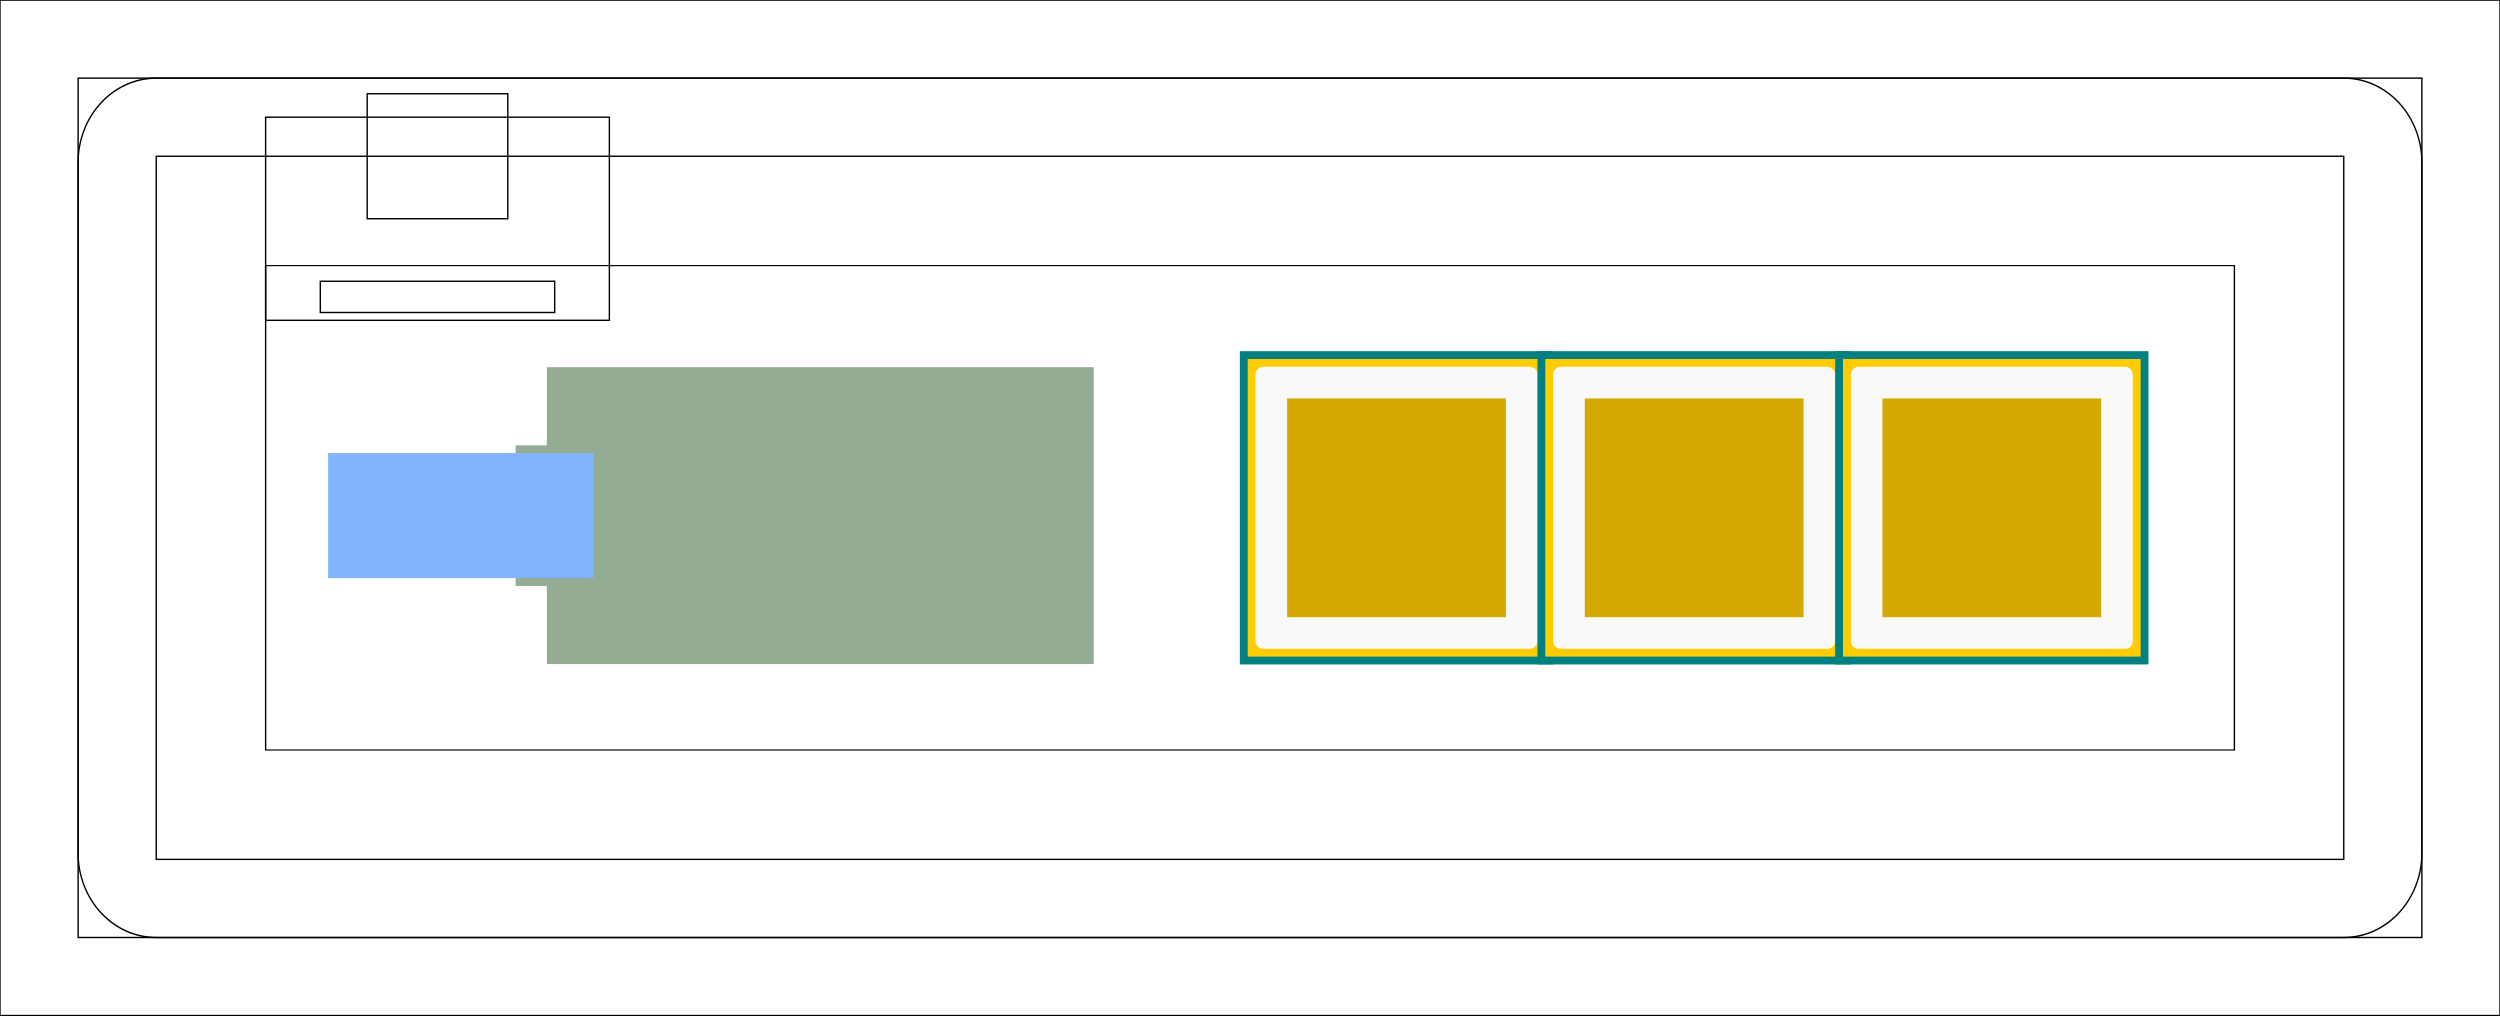
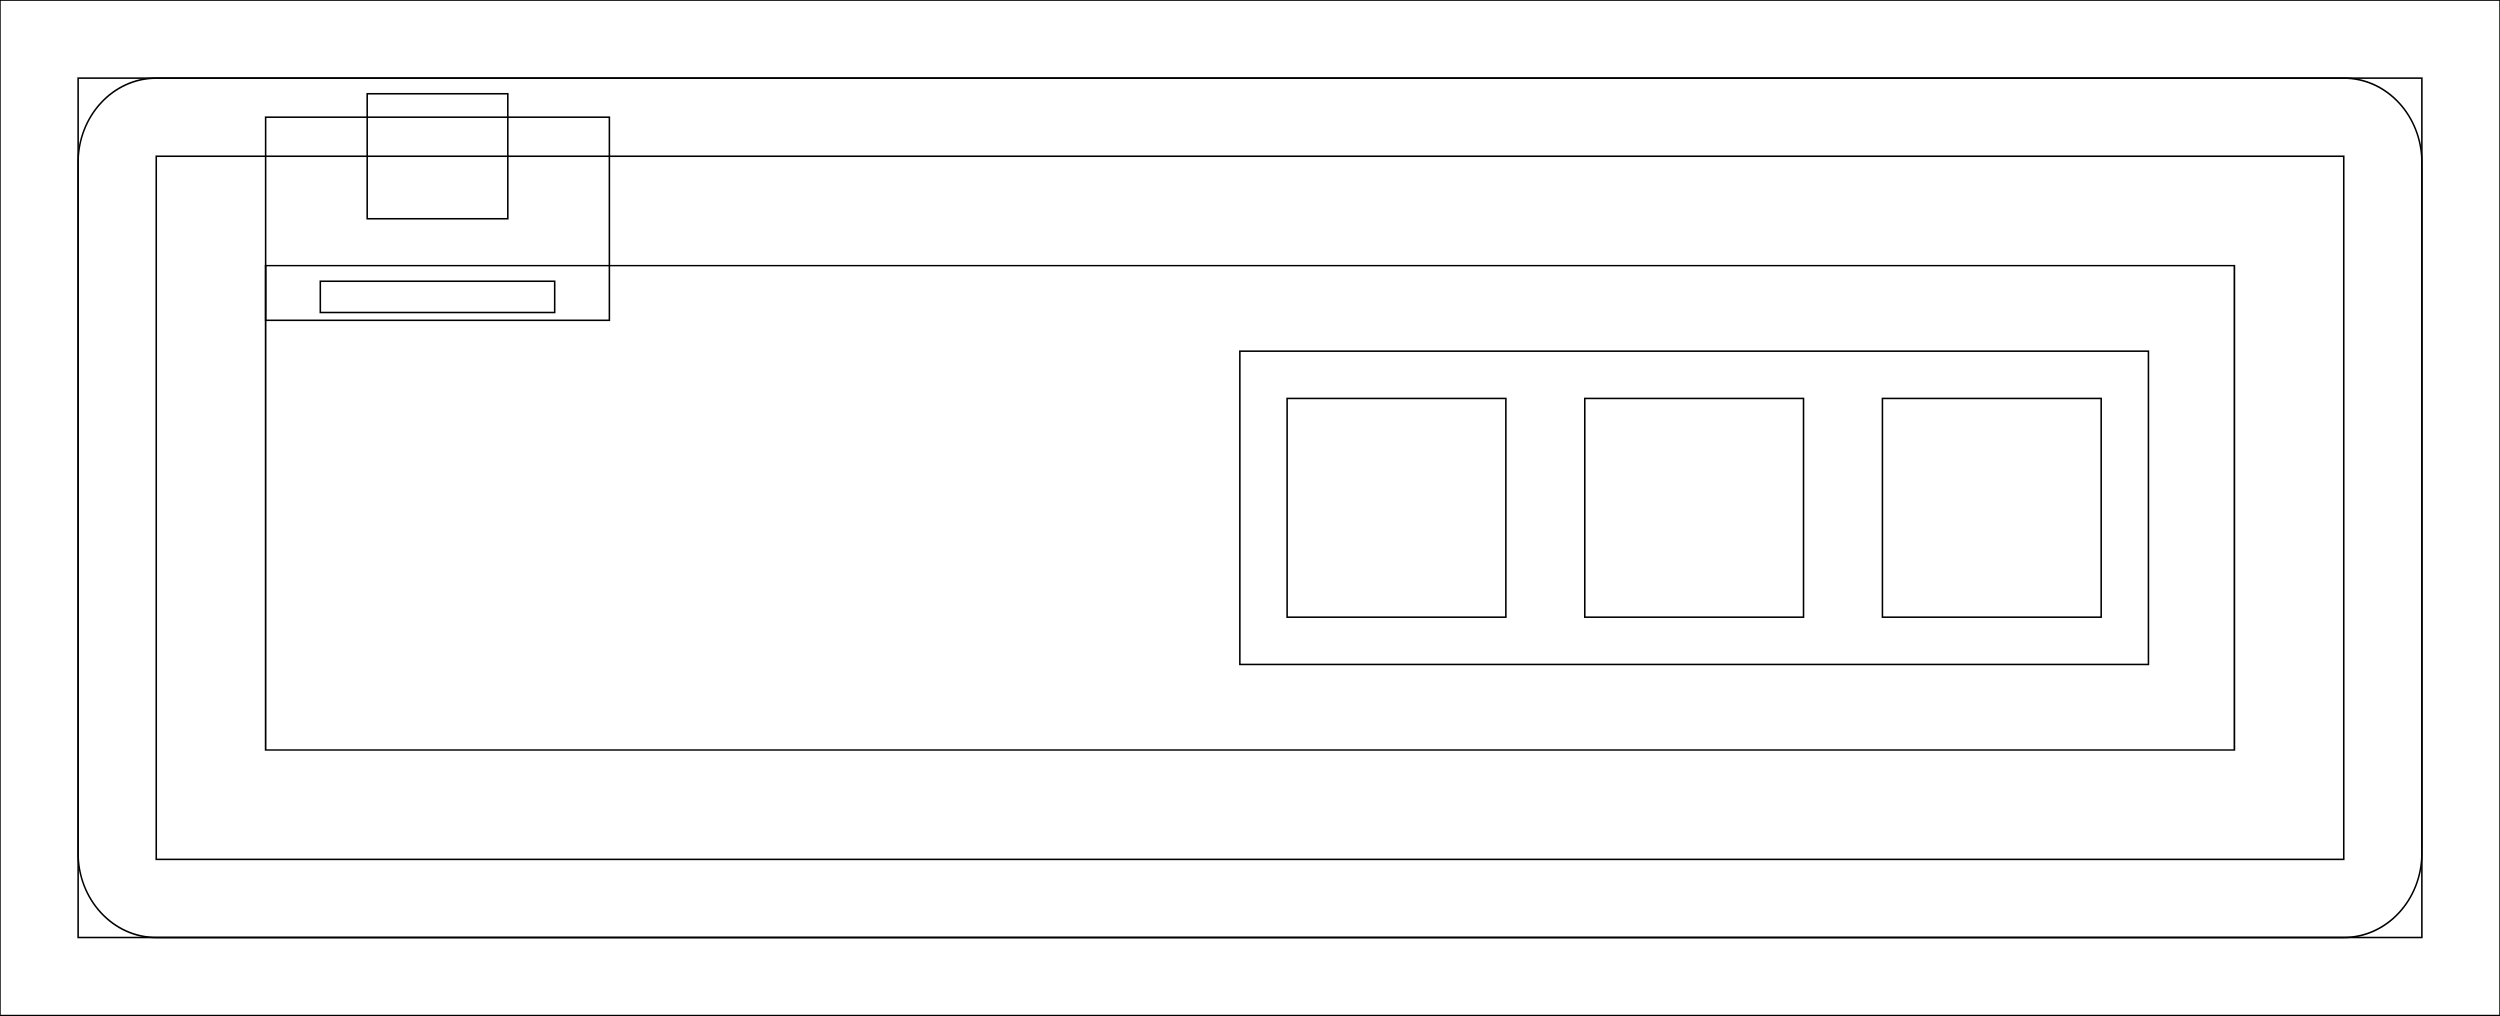
<svg xmlns="http://www.w3.org/2000/svg" width="160mm" height="65mm" viewBox="0 0 160 65" version="1.1" id="svg1" xml:space="preserve">
  <defs id="defs1">
    <rect x="245.669" y="-188.976" width="585.827" height="75.591" id="rect77" />
    <marker id="Arrow2Sstart" orient="auto" refX="0" refY="0" style="overflow:visible">
      <path d="M 8.72,4.03 -2.21,0.02 8.72,-4 c -1.75,2.37 -1.74,5.62 0,8.03 z" id="Arrow2SstartPath" style="fill:#000000;fill-opacity:1;stroke:none" transform="matrix(0.3,0,0,0.3,-0.69,0)" />
    </marker>
    <marker id="Arrow2Send" orient="auto" refX="0" refY="0" style="overflow:visible">
      <path d="M 8.72,4.03 -2.21,0.02 8.72,-4 c -1.75,2.37 -1.74,5.62 0,8.03 z" id="Arrow2SendPath" style="fill:#000000;fill-opacity:1;stroke:none" transform="matrix(-0.3,0,0,-0.3,0.69,0)" />
    </marker>
    <rect x="245.669" y="-188.976" width="113.386" height="152.913" id="rect79" />
    <rect x="245.669" y="-188.976" width="585.827" height="75.591" id="rect77-3" />
    <rect x="245.669" y="-188.976" width="113.386" height="152.913" id="rect79-2" />
    <marker id="Arrow2Sstart-6" orient="auto" refX="0" refY="0" style="overflow:visible">
      <path d="M 8.72,4.03 -2.21,0.02 8.72,-4 c -1.75,2.37 -1.74,5.62 0,8.03 z" id="Arrow2SstartPath-1" style="fill:#000000;fill-opacity:1;stroke:none" transform="matrix(0.3,0,0,0.3,-0.69,0)" />
    </marker>
    <marker id="Arrow2Send-4" orient="auto" refX="0" refY="0" style="overflow:visible">
      <path d="M 8.72,4.03 -2.21,0.02 8.72,-4 c -1.75,2.37 -1.74,5.62 0,8.03 z" id="Arrow2SendPath-2" style="fill:#000000;fill-opacity:1;stroke:none" transform="matrix(-0.3,0,0,-0.3,0.69,0)" />
    </marker>
    <marker id="Arrow2Sstart-68" orient="auto" refX="0" refY="0" style="overflow:visible">
      <path d="M 8.72,4.03 -2.21,0.02 8.72,-4 c -1.75,2.37 -1.74,5.62 0,8.03 z" id="Arrow2SstartPath-5" style="fill:#000000;fill-opacity:1;stroke:none" transform="matrix(0.3,0,0,0.3,-0.69,0)" />
    </marker>
    <marker id="Arrow2Send-7" orient="auto" refX="0" refY="0" style="overflow:visible">
      <path d="M 8.72,4.03 -2.21,0.02 8.72,-4 c -1.75,2.37 -1.74,5.62 0,8.03 z" id="Arrow2SendPath-6" style="fill:#000000;fill-opacity:1;stroke:none" transform="matrix(-0.3,0,0,-0.3,0.69,0)" />
    </marker>
    <marker id="Arrow2Sstart-0" orient="auto" refX="0" refY="0" style="overflow:visible">
      <path d="M 8.72,4.03 -2.21,0.02 8.72,-4 c -1.75,2.37 -1.74,5.62 0,8.03 z" id="Arrow2SstartPath-2" style="fill:#000000;fill-opacity:1;stroke:none" transform="matrix(0.3,0,0,0.3,-0.69,0)" />
    </marker>
    <marker id="Arrow2Send-8" orient="auto" refX="0" refY="0" style="overflow:visible">
      <path d="M 8.72,4.03 -2.21,0.02 8.72,-4 c -1.75,2.37 -1.74,5.62 0,8.03 z" id="Arrow2SendPath-60" style="fill:#000000;fill-opacity:1;stroke:none" transform="matrix(-0.3,0,0,-0.3,0.69,0)" />
    </marker>
    <marker id="Arrow2Sstart-2" orient="auto" refX="0" refY="0" style="overflow:visible">
      <path d="M 8.72,4.03 -2.21,0.02 8.72,-4 c -1.75,2.37 -1.74,5.62 0,8.03 z" id="Arrow2SstartPath-3" style="fill:#000000;fill-opacity:1;stroke:none" transform="matrix(0.3,0,0,0.3,-0.69,0)" />
    </marker>
    <marker id="Arrow2Send-2" orient="auto" refX="0" refY="0" style="overflow:visible">
      <path d="M 8.72,4.03 -2.21,0.02 8.72,-4 c -1.75,2.37 -1.74,5.62 0,8.03 z" id="Arrow2SendPath-21" style="fill:#000000;fill-opacity:1;stroke:none" transform="matrix(-0.3,0,0,-0.3,0.69,0)" />
    </marker>
    <marker id="Arrow2Sstart-7" orient="auto" refX="0" refY="0" style="overflow:visible">
      <path d="M 8.72,4.03 -2.21,0.02 8.72,-4 c -1.75,2.37 -1.74,5.62 0,8.03 z" id="Arrow2SstartPath-7" style="fill:#000000;fill-opacity:1;stroke:none" transform="matrix(0.3,0,0,0.3,-0.69,0)" />
    </marker>
    <marker id="Arrow2Send-9" orient="auto" refX="0" refY="0" style="overflow:visible">
      <path d="M 8.72,4.03 -2.21,0.02 8.72,-4 c -1.75,2.37 -1.74,5.62 0,8.03 z" id="Arrow2SendPath-3" style="fill:#000000;fill-opacity:1;stroke:none" transform="matrix(-0.3,0,0,-0.3,0.69,0)" />
    </marker>
    <marker id="Arrow2Sstart-20" orient="auto" refX="0" refY="0" style="overflow:visible">
      <path d="M 8.72,4.03 -2.21,0.02 8.72,-4 c -1.75,2.37 -1.74,5.62 0,8.03 z" id="Arrow2SstartPath-0" style="fill:#000000;fill-opacity:1;stroke:none" transform="matrix(0.3,0,0,0.3,-0.69,0)" />
    </marker>
    <marker id="Arrow2Send-1" orient="auto" refX="0" refY="0" style="overflow:visible">
      <path d="M 8.72,4.03 -2.21,0.02 8.72,-4 c -1.75,2.37 -1.74,5.62 0,8.03 z" id="Arrow2SendPath-4" style="fill:#000000;fill-opacity:1;stroke:none" transform="matrix(-0.3,0,0,-0.3,0.69,0)" />
    </marker>
  </defs>
  <g id="g69" style="display:none">
    <g id="layer1-1" style="display:inline" transform="translate(-114.1563,40.62491)">
      <path id="rect75-8" style="fill:#008080;stroke:#000000;stroke-width:0;stroke-dasharray:none" d="M 18.55,18.55 H 57.6 V 43.362 l -19.026,-10e-7 3e-6,4.763 H 18.55 Z" transform="matrix(0,1.001281,-1,0,209.4063,-2.548664)" />
      <path id="rect2-9" style="fill:#ffcc00;stroke:#000000;stroke-width:0;stroke-dasharray:none" d="m 190.356,16.525 v 38.1 h -23.812 v -19.05 l -4.763,2e-6 V 16.525 Z" />
      <path id="path1-2" style="display:inline;fill:#f9f9f9;stroke:#000000;stroke-width:0;stroke-dasharray:none" d="m 20.05,19.55 h 36.1 a 0.5,0.5 45 0 1 0.5,0.5 l 0,21.813 a 0.5,0.5 135 0 1 -0.5,0.5 l -18.05,-10e-7 a 0.5,0.5 135 0 0 -0.5,0.5 l 3e-6,3.763 a 0.5,0.5 135 0 1 -0.5,0.5 l -17.05,0 a 0.5,0.5 45 0 1 -0.5,-0.5 v -26.575 a 0.5,0.5 135 0 1 0.5,-0.5 z" transform="rotate(90,105.9656,103.4407)" />
      <g id="g2" transform="translate(142.7313,-2.524908)">
        <path id="path18" style="fill:#d4aa00;stroke:#000000;stroke-width:0;stroke-dasharray:none" d="m 35.219,45.807 v 0.875 h -6.27 v 6.65 h 6.27 v 0.875 h 2.8 v -0.875 h 2.931 v -6.65 h -2.931 v -0.875 z" />
        <path style="fill:#d4aa00;stroke:#000000;stroke-width:0;stroke-dasharray:none" d="M 28.719,31.1 V 45.1 H 42.719 V 31.1 Z" id="path17" />
        <path id="path3" style="fill:#d4aa00;stroke:#000000;stroke-width:0;stroke-dasharray:none" d="m 35.219,21.994 v 0.875 h -6.27 v 6.65 h 6.27 v 0.875 h 2.8 v -0.875 h 2.931 v -6.65 h -2.931 v -0.875 z" />
      </g>
    </g>
    <g id="g4" transform="translate(-89.92917,-3.175004)">
      <path id="rect75-80" style="display:inline;fill:#008080;stroke:#000000;stroke-width:0;stroke-dasharray:none" d="M 18.55,18.55 H 152.842 v 20.05 H 18.55 Z" transform="matrix(1.000434,0,0,1,89.92112,98.925)" />
      <path id="rect2-54" style="display:inline;fill:#ffcc00;stroke:#000000;stroke-width:0;stroke-dasharray:none" d="m 108.979,117.975 h 133.35 v 19.05 h -133.35 z" />
      <path id="path1-8" style="display:inline;fill:#f9f9f9;stroke:#000000;stroke-width:0;stroke-dasharray:none" d="m 20.05,19.55 131.35,0 a 0.5,0.5 45 0 1 0.5,0.5 l 0,17.05 a 0.5,0.5 135 0 1 -0.5,0.5 H 20.05 a 0.5,0.5 45 0 1 -0.5,-0.5 v -17.05 a 0.5,0.5 135 0 1 0.5,-0.5 z" transform="translate(89.92917,98.925)" />
      <path id="path22" style="display:inline;fill:#d4aa00;stroke:#000000;stroke-width:0;stroke-dasharray:none" d="m 229.479,122.27 v 2.931 h -0.875 v 2.8 h 0.875 v 6.27 h 6.65 v -6.27 h 0.875 v -2.8 h -0.875 v -2.931 z" />
      <path id="path21" style="display:inline;fill:#d4aa00;stroke:#000000;stroke-width:0;stroke-dasharray:none" d="m 115.179,122.27 v 2.931 h -0.875 v 2.8 h 0.875 v 6.27 h 6.65 v -6.27 h 0.875 v -2.8 h -0.875 v -2.931 z" />
      <path style="display:inline;fill:#d4aa00;stroke:#000000;stroke-width:0;stroke-dasharray:none" d="m 168.654,120.5 v 14 h 14 v -14 z" id="path3-1" />
    </g>
    <g id="layer1-2" style="display:inline" transform="translate(-3e-6,76.2)">
      <path id="rect75-4" style="fill:#008080;stroke:#000000;stroke-width:0;stroke-dasharray:none" d="M 18.55,18.55 H 138.56 v 20.05 H 18.55 Z" transform="matrix(1.000434,0,0,1,-0.00804929,0)" />
      <path id="rect2-8" style="fill:#ffcc00;stroke:#000000;stroke-width:0;stroke-dasharray:none" d="M 19.05,19.05 H 138.113 V 38.1 H 19.05 Z" />
      <path id="path1-6" style="display:inline;fill:#f9f9f9;stroke:#000000;stroke-width:0;stroke-dasharray:none" d="M 20.05,19.55 H 137.113 a 0.5,0.5 45 0 1 0.5,0.5 v 17.05 a 0.5,0.5 135 0 1 -0.5,0.5 H 20.05 a 0.5,0.5 45 0 1 -0.5,-0.5 v -17.05 a 0.5,0.5 135 0 1 0.5,-0.5 z" />
      <g id="g3">
        <path id="path12" style="display:inline;fill:#d4aa00;stroke:#000000;stroke-width:0;stroke-dasharray:none" d="m 125.263,23.345 v 2.931 h -0.875 v 2.8 h 0.875 v 6.27 h 6.65 v -6.27 h 0.875 v -2.8 h -0.875 v -2.931 z" />
        <path style="display:inline;fill:#d4aa00;stroke:#000000;stroke-width:0;stroke-dasharray:none" d="M 71.581,21.575 V 35.575 H 85.581 V 21.575 Z" id="path3-5" />
        <path id="path11" style="display:inline;fill:#d4aa00;stroke:#000000;stroke-width:0;stroke-dasharray:none" d="m 25.25,23.345 v 2.931 h -0.875 v 2.8 h 0.875 v 6.27 h 6.65 v -6.27 h 0.875 v -2.8 h -0.875 v -2.931 z" />
      </g>
    </g>
    <g id="layer1-60" style="display:inline;fill:#f9f9f9" transform="translate(18.55,75.69999)">
      <path id="rect75-7" style="fill:#008080;stroke:#000000;stroke-width:0" d="M 0,0 H 34.338 V 20.05 H 0 Z" />
      <path id="rect2-1" style="fill:#ffcc00;stroke:#000000;stroke-width:0" d="M 0.5,0.5 H 33.838 V 19.55 H 0.5 Z" />
      <path id="path1-7" style="fill:#f9f9f9;stroke:#000000;stroke-width:0" d="m 1.5,1 h 31.338 a 0.5,0.5 45 0 1 0.5,0.5 v 17.05 a 0.5,0.5 135 0 1 -0.5,0.5 L 1.5,19.05 A 0.5,0.5 45 0 1 1,18.55 V 1.5 A 0.5,0.5 135 0 1 1.5,1 Z" />
      <path id="rect152-7" style="fill:#d4aa00;stroke:#000000;stroke-width:0" d="m 10.169,3.025 h 14 V 17.025 h -14 z" />
    </g>
    <g id="layer1-19" style="display:inline" transform="translate(18.55,56.65)">
      <path id="rect75-86" style="fill:#008080;stroke:#000000;stroke-width:0;stroke-dasharray:none" d="M 0,0 H 29.575 V 20.05 H 0 Z" />
      <path id="rect2-5" style="fill:#ffcc00;stroke:#000000;stroke-width:0;stroke-dasharray:none" d="M 0.5,0.5 H 29.075 V 19.55 H 0.5 Z" />
      <path id="path1-0" style="fill:#f9f9f9;stroke:#000000;stroke-width:0;stroke-dasharray:none" d="m 1.5,1 h 26.575 a 0.5,0.5 45 0 1 0.5,0.5 l 0,17.05 a 0.5,0.5 135 0 1 -0.5,0.5 H 1.5 A 0.5,0.5 45 0 1 1,18.55 V 1.5 A 0.5,0.5 135 0 1 1.5,1 Z" />
      <path id="rect152-2" style="fill:#d4aa00;stroke:#000000;stroke-width:0;stroke-dasharray:none" d="M 7.787,3.025 H 21.788 V 17.025 H 7.787 Z" />
    </g>
    <g id="layer1-6" style="display:inline" transform="translate(18.55,37.6)">
      <path id="rect75-85" style="fill:#008080;stroke:#000000;stroke-width:0" d="M 0,0 H 24.812 V 20.05 H 0 Z" />
      <path id="rect2-7" style="fill:#ffcc00;stroke:#000000;stroke-width:0" d="M 0.5,0.5 H 24.312 V 19.55 H 0.5 Z" />
      <path id="path1-61" style="fill:#f9f9f9;stroke:#000000;stroke-width:0" d="m 1.5,1 h 21.812 a 0.5,0.5 45 0 1 0.5,0.5 v 17.05 a 0.5,0.5 135 0 1 -0.5,0.5 H 1.5 A 0.5,0.5 45 0 1 1,18.55 V 1.5 A 0.5,0.5 135 0 1 1.5,1 Z" />
      <path id="rect152-8" style="fill:#d4aa00;stroke:#000000;stroke-width:0" d="M 5.406,3.025 H 19.406 V 17.025 H 5.406 Z" />
    </g>
    <g id="g1" transform="translate(4.23333,0.79375)" style="display:inline">
      <path id="rect75" style="fill:#008080;stroke:#000000;stroke-width:0" d="M 14.317,17.756 H 34.367 V 37.806 H 14.317 Z" />
      <path id="rect2" style="fill:#ffcc00;stroke:#000000;stroke-width:0" d="M 14.817,18.256 H 33.867 V 37.306 H 14.817 Z" />
      <path id="path1" style="fill:#f9f9f9;stroke:#000000;stroke-width:0" d="M 20.05,19.55 H 37.1 a 0.5,0.5 45 0 1 0.5,0.5 l 0,17.05 a 0.5,0.5 135 0 1 -0.5,0.5 H 20.05 a 0.5,0.5 45 0 1 -0.5,-0.5 v -17.05 a 0.5,0.5 135 0 1 0.5,-0.5 z" transform="translate(-4.233331,-0.793751)" />
      <path id="rect152" style="fill:#d4aa00;stroke:#000000;stroke-width:0" d="m 17.342,20.781 h 14 v 14 h -14 z" />
    </g>
  </g>
-   <g id="g4-7" style="display:inline" transform="rotate(-90,107.75,107.75)">
+   <g id="g4-7" style="display:none" transform="rotate(-90,107.5,107.5)">
    <path id="rect39" style="display:inline;fill:#93ac93;stroke:#000000;stroke-width:0" d="M 173,35 H 178 v -2 h 9 v 2 h 5 v 35 h -19 z" />
    <path id="rect1" style="display:inline;fill:#81b4fe;stroke:#000000;stroke-width:0" d="m 178.5,21 h 8 v 17 h -8 z" />
  </g>
  <g id="g81" style="display:inline">
-     <path id="path81" style="display:inline;opacity:1;fill:none;stroke:#000000;stroke-width:0.082;stroke-linecap:butt;stroke-linejoin:miter;stroke-dasharray:none;stroke-opacity:1;paint-order:normal" d="M 5,5 V 57.489 H 155.871 V 5 Z" transform="matrix(1.060507,0,0,1.238353,-5.302536,-6.191766)" />
-     <path id="path68" style="display:inline;opacity:1;fill:none;stroke:#000000;stroke-width:0.087;stroke-linecap:butt;stroke-linejoin:miter;stroke-dasharray:none;stroke-opacity:1;paint-order:normal" d="m 3.0802538e-7,5 -3e-14,40.875 a 5,5 45 0 0 5,5 l 140,0 a 5,5 135 0 0 5,-5 l -1e-5,-40.877 a 5,5 45 0 0 -5,-5 L 5,-5.4838527e-5 A 5,5 135 0 0 3.0802538e-7,5 Z" transform="matrix(1.00001,0,0,1.081049,4.998279,5.001788)" />
-     <path id="path70" style="display:inline;opacity:1;fill:none;stroke:#000000;stroke-width:0.09;stroke-linecap:butt;stroke-linejoin:miter;stroke-dasharray:none;stroke-opacity:1;paint-order:normal" d="M 3.0802538e-7,3.1284665e-7 V 55 L 150,55 V 0 Z" transform="translate(5,5)" />
-     <path id="path2" style="display:inline;opacity:1;fill:none;stroke:#000000;stroke-width:0.09;stroke-linecap:butt;stroke-linejoin:miter;stroke-dasharray:none;stroke-opacity:1;paint-order:normal" d="M 5,5 V 50 H 145 V 5 Z" transform="translate(5,5)" />
-     <path id="path78" style="display:inline;opacity:1;fill:none;stroke:#000000;stroke-width:0.09;stroke-linecap:butt;stroke-linejoin:miter;stroke-dasharray:none;stroke-opacity:1;paint-order:normal" d="M 5,5 V 42.578 H 133.384 V 5 Z" transform="matrix(0.9814339,0,0,0.8249427,12.09283,12.87529)" />
+     <path id="path81" style="display:inline;opacity:1;fill:none;stroke:#000000;stroke-width:0.087;stroke-linecap:butt;stroke-linejoin:miter;stroke-dasharray:none;stroke-opacity:1;paint-order:normal" d="M 5,5 V 57.489 H 155.871 V 5 Z" transform="matrix(1.060507,0,0,1.238353,-5.302536,-6.191766)" />
+     <path id="path68" style="display:inline;opacity:1;fill:none;stroke:#000000;stroke-width:0.096;stroke-linecap:butt;stroke-linejoin:miter;stroke-dasharray:none;stroke-opacity:1;paint-order:normal" d="m 3.0802538e-7,5 -3e-14,40.875 a 5,5 45 0 0 5,5 l 140,0 a 5,5 135 0 0 5,-5 l -1e-5,-40.877 a 5,5 45 0 0 -5,-5 L 5,-5.4838527e-5 A 5,5 135 0 0 3.0802538e-7,5 Z" transform="matrix(1.00001,0,0,1.081049,4.998279,5.001788)" />
+     <path id="path70" style="display:inline;opacity:1;fill:none;stroke:#000000;stroke-width:0.1;stroke-linecap:butt;stroke-linejoin:miter;stroke-dasharray:none;stroke-opacity:1;paint-order:normal" d="M 3.0802538e-7,3.1284665e-7 V 55 L 150,55 V 0 Z" transform="translate(5,5)" />
+     <path id="path2" style="display:inline;opacity:1;fill:none;stroke:#000000;stroke-width:0.1;stroke-linecap:butt;stroke-linejoin:miter;stroke-dasharray:none;stroke-opacity:1;paint-order:normal" d="M 5,5 V 50 H 145 V 5 Z" transform="translate(5,5)" />
+     <path id="path78" style="display:inline;opacity:1;fill:none;stroke:#000000;stroke-width:0.111;stroke-linecap:butt;stroke-linejoin:miter;stroke-dasharray:none;stroke-opacity:1;paint-order:normal" d="M 5,5 V 42.578 H 133.384 V 5 Z" transform="matrix(0.9814339,0,0,0.8249427,12.09283,12.87529)" />
  </g>
  <g id="g77" transform="translate(-22.99997,3.999963)" style="display:inline">
-     <path id="path38" style="display:inline;fill:none;stroke:#000000;stroke-width:0.09;stroke-dasharray:none;stroke-opacity:1" d="M 62,3.5 H 40 V 16.5 h 22 z" />
-     <path id="path39" style="display:inline;fill:none;stroke:#000000;stroke-width:0.09" d="m 46.5,2 h 9 v 8 h -9 z" />
-     <path id="path79" style="display:inline;fill:none;stroke:#000000;stroke-width:0.09" d="m 43.5,14 h 15 v 2 H 43.5 Z" />
+     <path id="path38" style="display:inline;fill:none;stroke:#000000;stroke-width:0.1;stroke-dasharray:none;stroke-opacity:1" d="M 62,3.5 H 40 V 16.5 h 22 z" />
+     <path id="path39" style="display:inline;fill:none;stroke:#000000;stroke-width:0.1;stroke-dasharray:none" d="m 46.5,2 h 9 v 8 h -9 z" />
+     <path id="path79" style="display:inline;fill:none;stroke:#000000;stroke-width:0.1;stroke-dasharray:none" d="m 43.5,14 h 15 v 2 H 43.5 Z" />
    <path id="path80" style="display:none;fill:none;stroke:#000000;stroke-width:0.09;stroke-linejoin:round" d="M 44,6 A 1.5,1.5 0 0 1 42.5,7.5 1.5,1.5 0 0 1 41,6 1.5,1.5 0 0 1 42.5,4.5 1.5,1.5 0 0 1 44,6 Z" />
    <path id="circle80" style="display:none;fill:none;stroke:#000000;stroke-width:0.09;stroke-linejoin:round" d="M 61,6 A 1.5,1.5 0 0 1 59.5,7.5 1.5,1.5 0 0 1 58,6 1.5,1.5 0 0 1 59.5,4.5 1.5,1.5 0 0 1 61,6 Z" />
    <g id="g76" transform="translate(-196.5437,3.231242)" style="display:none">
      <path id="path52" style="fill:none;stroke:#000000;stroke-width:0.09" d="m 257.044,2.769 a 1,1 0 0 1 -1,1 1,1 0 0 1 -1,-1 1,1 0 0 1 1,-1 1,1 0 0 1 1,1 z" />
      <path id="path72" style="fill:none;stroke:#000000;stroke-width:0.09" d="m 258.044,2.769 a 2,2 0 0 1 -2,2 2,2 0 0 1 -2,-2 2,2 0 0 1 2,-2 2,2 0 0 1 2,2 z" />
      <path style="fill:#aade87;stroke:#000000;stroke-width:0.09;stroke-linejoin:round" d="m 255.044,2.769 h 2" id="path73" />
      <path style="fill:#aade87;stroke:#000000;stroke-width:0.09;stroke-linejoin:round" d="m 256.044,3.769 v -2" id="path75" />
      <path id="path76" style="fill:none;stroke:#000000;stroke-width:0.09" d="m 256.844,2.769 a 0.8,0.8 0 0 1 -0.8,0.8 0.8,0.8 0 0 1 -0.8,-0.8 0.8,0.8 0 0 1 0.8,-0.8 0.8,0.8 0 0 1 0.8,0.8 z" />
    </g>
    <g id="g46" transform="translate(-213.5437,3.231242)" style="display:none">
      <path id="path40" style="fill:none;stroke:#000000;stroke-width:0.09" d="m 257.044,2.769 a 1,1 0 0 1 -1,1 1,1 0 0 1 -1,-1 1,1 0 0 1 1,-1 1,1 0 0 1 1,1 z" />
      <path id="path43" style="fill:none;stroke:#000000;stroke-width:0.09" d="m 258.044,2.769 a 2,2 0 0 1 -2,2 2,2 0 0 1 -2,-2 2,2 0 0 1 2,-2 2,2 0 0 1 2,2 z" />
      <path style="fill:#aade87;stroke:#000000;stroke-width:0.09;stroke-linejoin:round" d="m 255.044,2.769 h 2" id="path44" />
      <path style="fill:#aade87;stroke:#000000;stroke-width:0.09;stroke-linejoin:round" d="m 256.044,3.769 v -2" id="path45" />
      <path id="path46" style="fill:none;stroke:#000000;stroke-width:0.09" d="m 256.844,2.769 a 0.8,0.8 0 0 1 -0.8,0.8 0.8,0.8 0 0 1 -0.8,-0.8 0.8,0.8 0 0 1 0.8,-0.8 0.8,0.8 0 0 1 0.8,0.8 z" />
    </g>
  </g>
  <g id="g66" style="display:inline" transform="translate(12.70001,3.925001)">
-     <g id="g112" transform="translate(52.33333,0.7937501)" style="display:inline">
-       <path id="path109" style="fill:#008080;stroke:#000000;stroke-width:0" d="M 14.317,17.756 H 34.367 V 37.806 H 14.317 Z" />
-       <path id="path110" style="fill:#ffcc00;stroke:#000000;stroke-width:0" d="M 14.817,18.256 H 33.867 V 37.306 H 14.817 Z" />
-       <path id="path111" style="fill:#f9f9f9;stroke:#000000;stroke-width:0" d="M 20.05,19.55 H 37.1 a 0.5,0.5 45 0 1 0.5,0.5 l 0,17.05 a 0.5,0.5 135 0 1 -0.5,0.5 H 20.05 a 0.5,0.5 45 0 1 -0.5,-0.5 v -17.05 a 0.5,0.5 135 0 1 0.5,-0.5 z" transform="translate(-4.233331,-0.793751)" />
-       <path id="path112" style="fill:#d4aa00;stroke:#000000;stroke-width:0" d="m 17.342,20.781 h 14 v 14 h -14 z" />
+     <path id="path109" style="display:inline;fill:none;stroke:#000000;stroke-width:0.1;stroke-dasharray:none" d="M 14.317 17.756 L 14.317 37.806 L 34.367 37.806 L 52.417 37.806 L 53.417 37.806 L 72.467 37.806 L 72.467 17.756 L 53.417 17.756 L 52.417 17.756 L 34.367 17.756 L 14.317 17.756 z " transform="translate(52.33333,0.7937501)" />
+     <g id="g6" style="display:none" transform="translate(90.43333,0.7937501)">
+       <path id="path111" style="display:inline;fill:#e6e6e6;stroke:#000000;stroke-width:0" d="M 20.05,19.55 H 37.1 a 0.5,0.5 45 0 1 0.5,0.5 l 0,17.05 a 0.5,0.5 135 0 1 -0.5,0.5 H 20.05 a 0.5,0.5 45 0 1 -0.5,-0.5 v -17.05 a 0.5,0.5 135 0 1 0.5,-0.5 z" transform="translate(-42.33333,-0.7937511)" />
+       <path id="path118" style="display:inline;fill:#e6e6e6;stroke:#000000;stroke-width:0" d="M 20.05,19.55 H 37.1 a 0.5,0.5 45 0 1 0.5,0.5 l 0,17.05 a 0.5,0.5 135 0 1 -0.5,0.5 H 20.05 a 0.5,0.5 45 0 1 -0.5,-0.5 v -17.05 a 0.5,0.5 135 0 1 0.5,-0.5 z" transform="translate(-23.28333,-0.7937511)" />
+       <path id="path122" style="fill:#e6e6e6;stroke:#000000;stroke-width:0" d="M 20.05,19.55 H 37.1 a 0.5,0.5 45 0 1 0.5,0.5 l 0,17.05 a 0.5,0.5 135 0 1 -0.5,0.5 H 20.05 a 0.5,0.5 45 0 1 -0.5,-0.5 v -17.05 a 0.5,0.5 135 0 1 0.5,-0.5 z" transform="translate(-4.233331,-0.793751)" />
    </g>
-     <g id="g119" transform="translate(71.38333,0.7937501)" style="display:inline">
-       <path id="path116" style="fill:#008080;stroke:#000000;stroke-width:0" d="M 14.317,17.756 H 34.367 V 37.806 H 14.317 Z" />
-       <path id="path117" style="fill:#ffcc00;stroke:#000000;stroke-width:0" d="M 14.817,18.256 H 33.867 V 37.306 H 14.817 Z" />
-       <path id="path118" style="fill:#f9f9f9;stroke:#000000;stroke-width:0" d="M 20.05,19.55 H 37.1 a 0.5,0.5 45 0 1 0.5,0.5 l 0,17.05 a 0.5,0.5 135 0 1 -0.5,0.5 H 20.05 a 0.5,0.5 45 0 1 -0.5,-0.5 v -17.05 a 0.5,0.5 135 0 1 0.5,-0.5 z" transform="translate(-4.233331,-0.793751)" />
-       <path id="path119" style="fill:#d4aa00;stroke:#000000;stroke-width:0" d="m 17.342,20.781 h 14 v 14 h -14 z" />
-     </g>
-     <g id="g123" transform="translate(90.43333,0.7937501)" style="display:inline">
-       <path id="path120" style="fill:#008080;stroke:#000000;stroke-width:0" d="M 14.317,17.756 H 34.367 V 37.806 H 14.317 Z" />
-       <path id="path121" style="fill:#ffcc00;stroke:#000000;stroke-width:0" d="M 14.817,18.256 H 33.867 V 37.306 H 14.817 Z" />
-       <path id="path122" style="fill:#f9f9f9;stroke:#000000;stroke-width:0" d="M 20.05,19.55 H 37.1 a 0.5,0.5 45 0 1 0.5,0.5 l 0,17.05 a 0.5,0.5 135 0 1 -0.5,0.5 H 20.05 a 0.5,0.5 45 0 1 -0.5,-0.5 v -17.05 a 0.5,0.5 135 0 1 0.5,-0.5 z" transform="translate(-4.233331,-0.793751)" />
-       <path id="path123" style="fill:#d4aa00;stroke:#000000;stroke-width:0" d="m 17.342,20.781 h 14 v 14 h -14 z" />
+     <g id="g5" style="display:inline" transform="translate(90.43333,0.7937501)">
+       <path id="path112" style="display:inline;fill:none;stroke:#000000;stroke-width:0.1;stroke-dasharray:none" d="m 17.342,20.781 h 14 v 14 h -14 z" transform="translate(-38.1)" />
+       <path id="path119" style="display:inline;fill:none;stroke:#000000;stroke-width:0.1;stroke-dasharray:none" d="m 17.342,20.781 h 14 v 14 h -14 z" transform="translate(-19.05)" />
+       <path id="path123" style="fill:none;stroke:#000000;stroke-width:0.1;stroke-dasharray:none" d="m 17.342,20.781 h 14 v 14 h -14 z" />
    </g>
  </g>
</svg>
